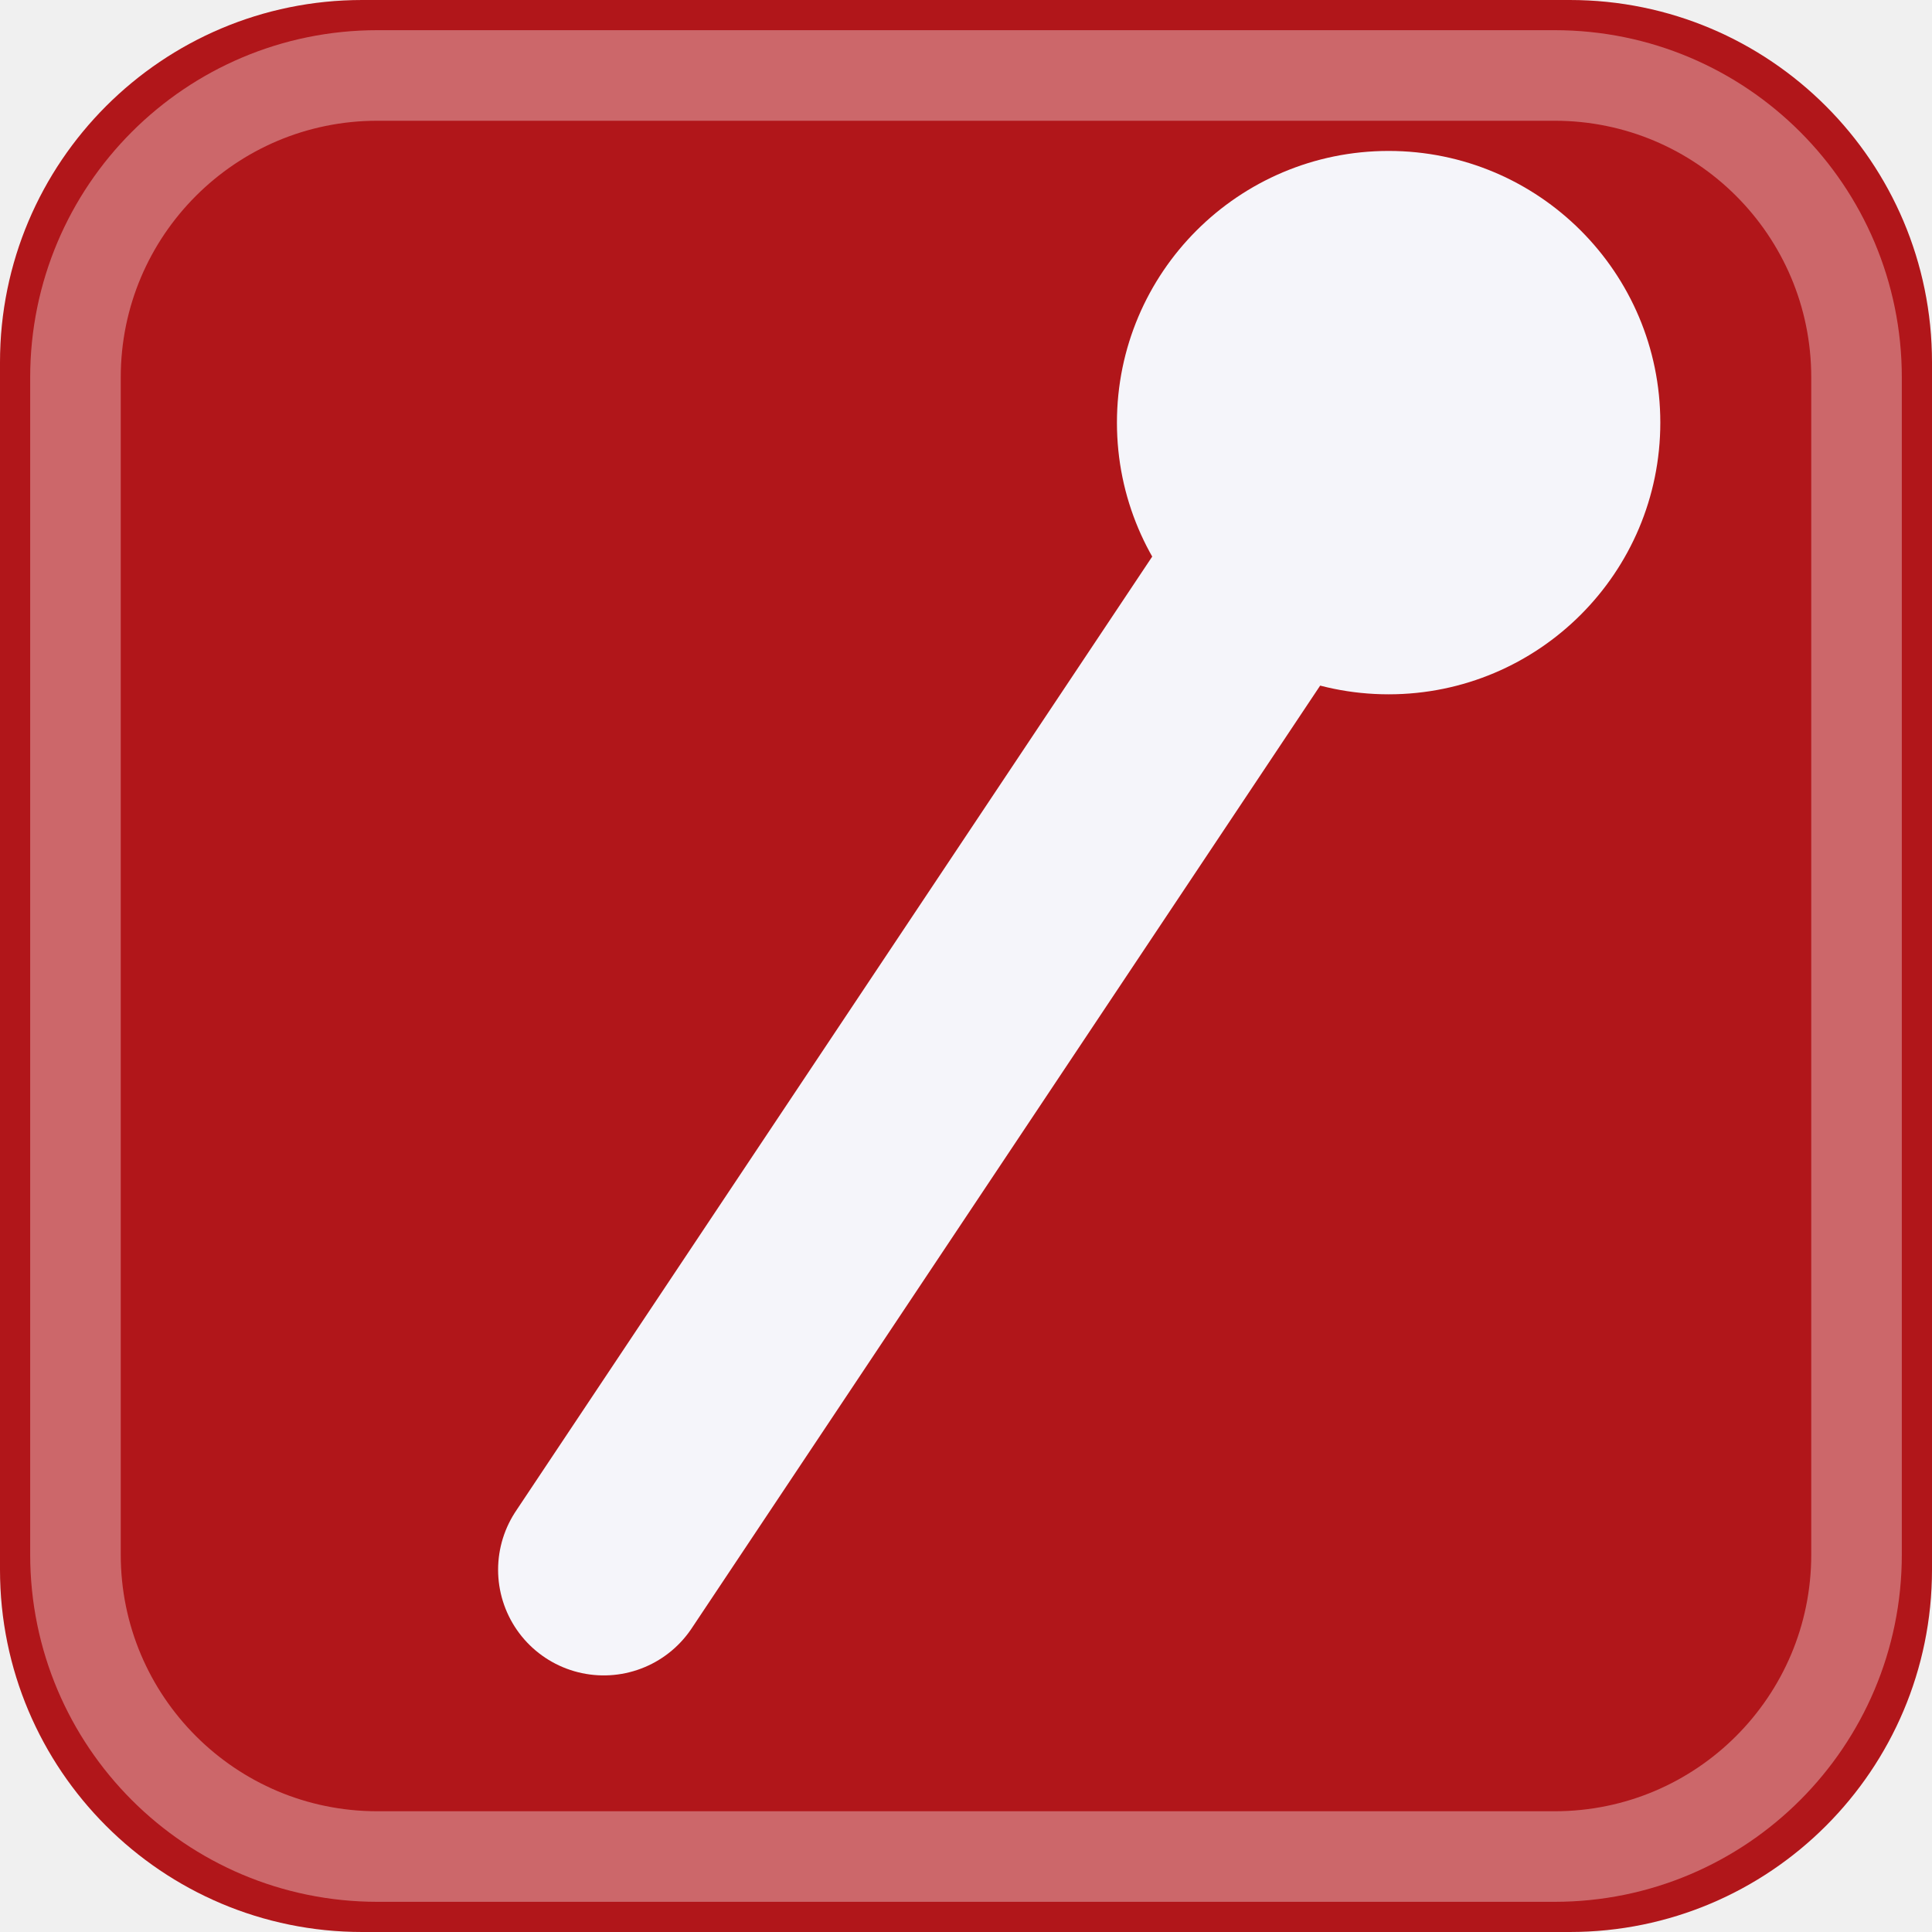
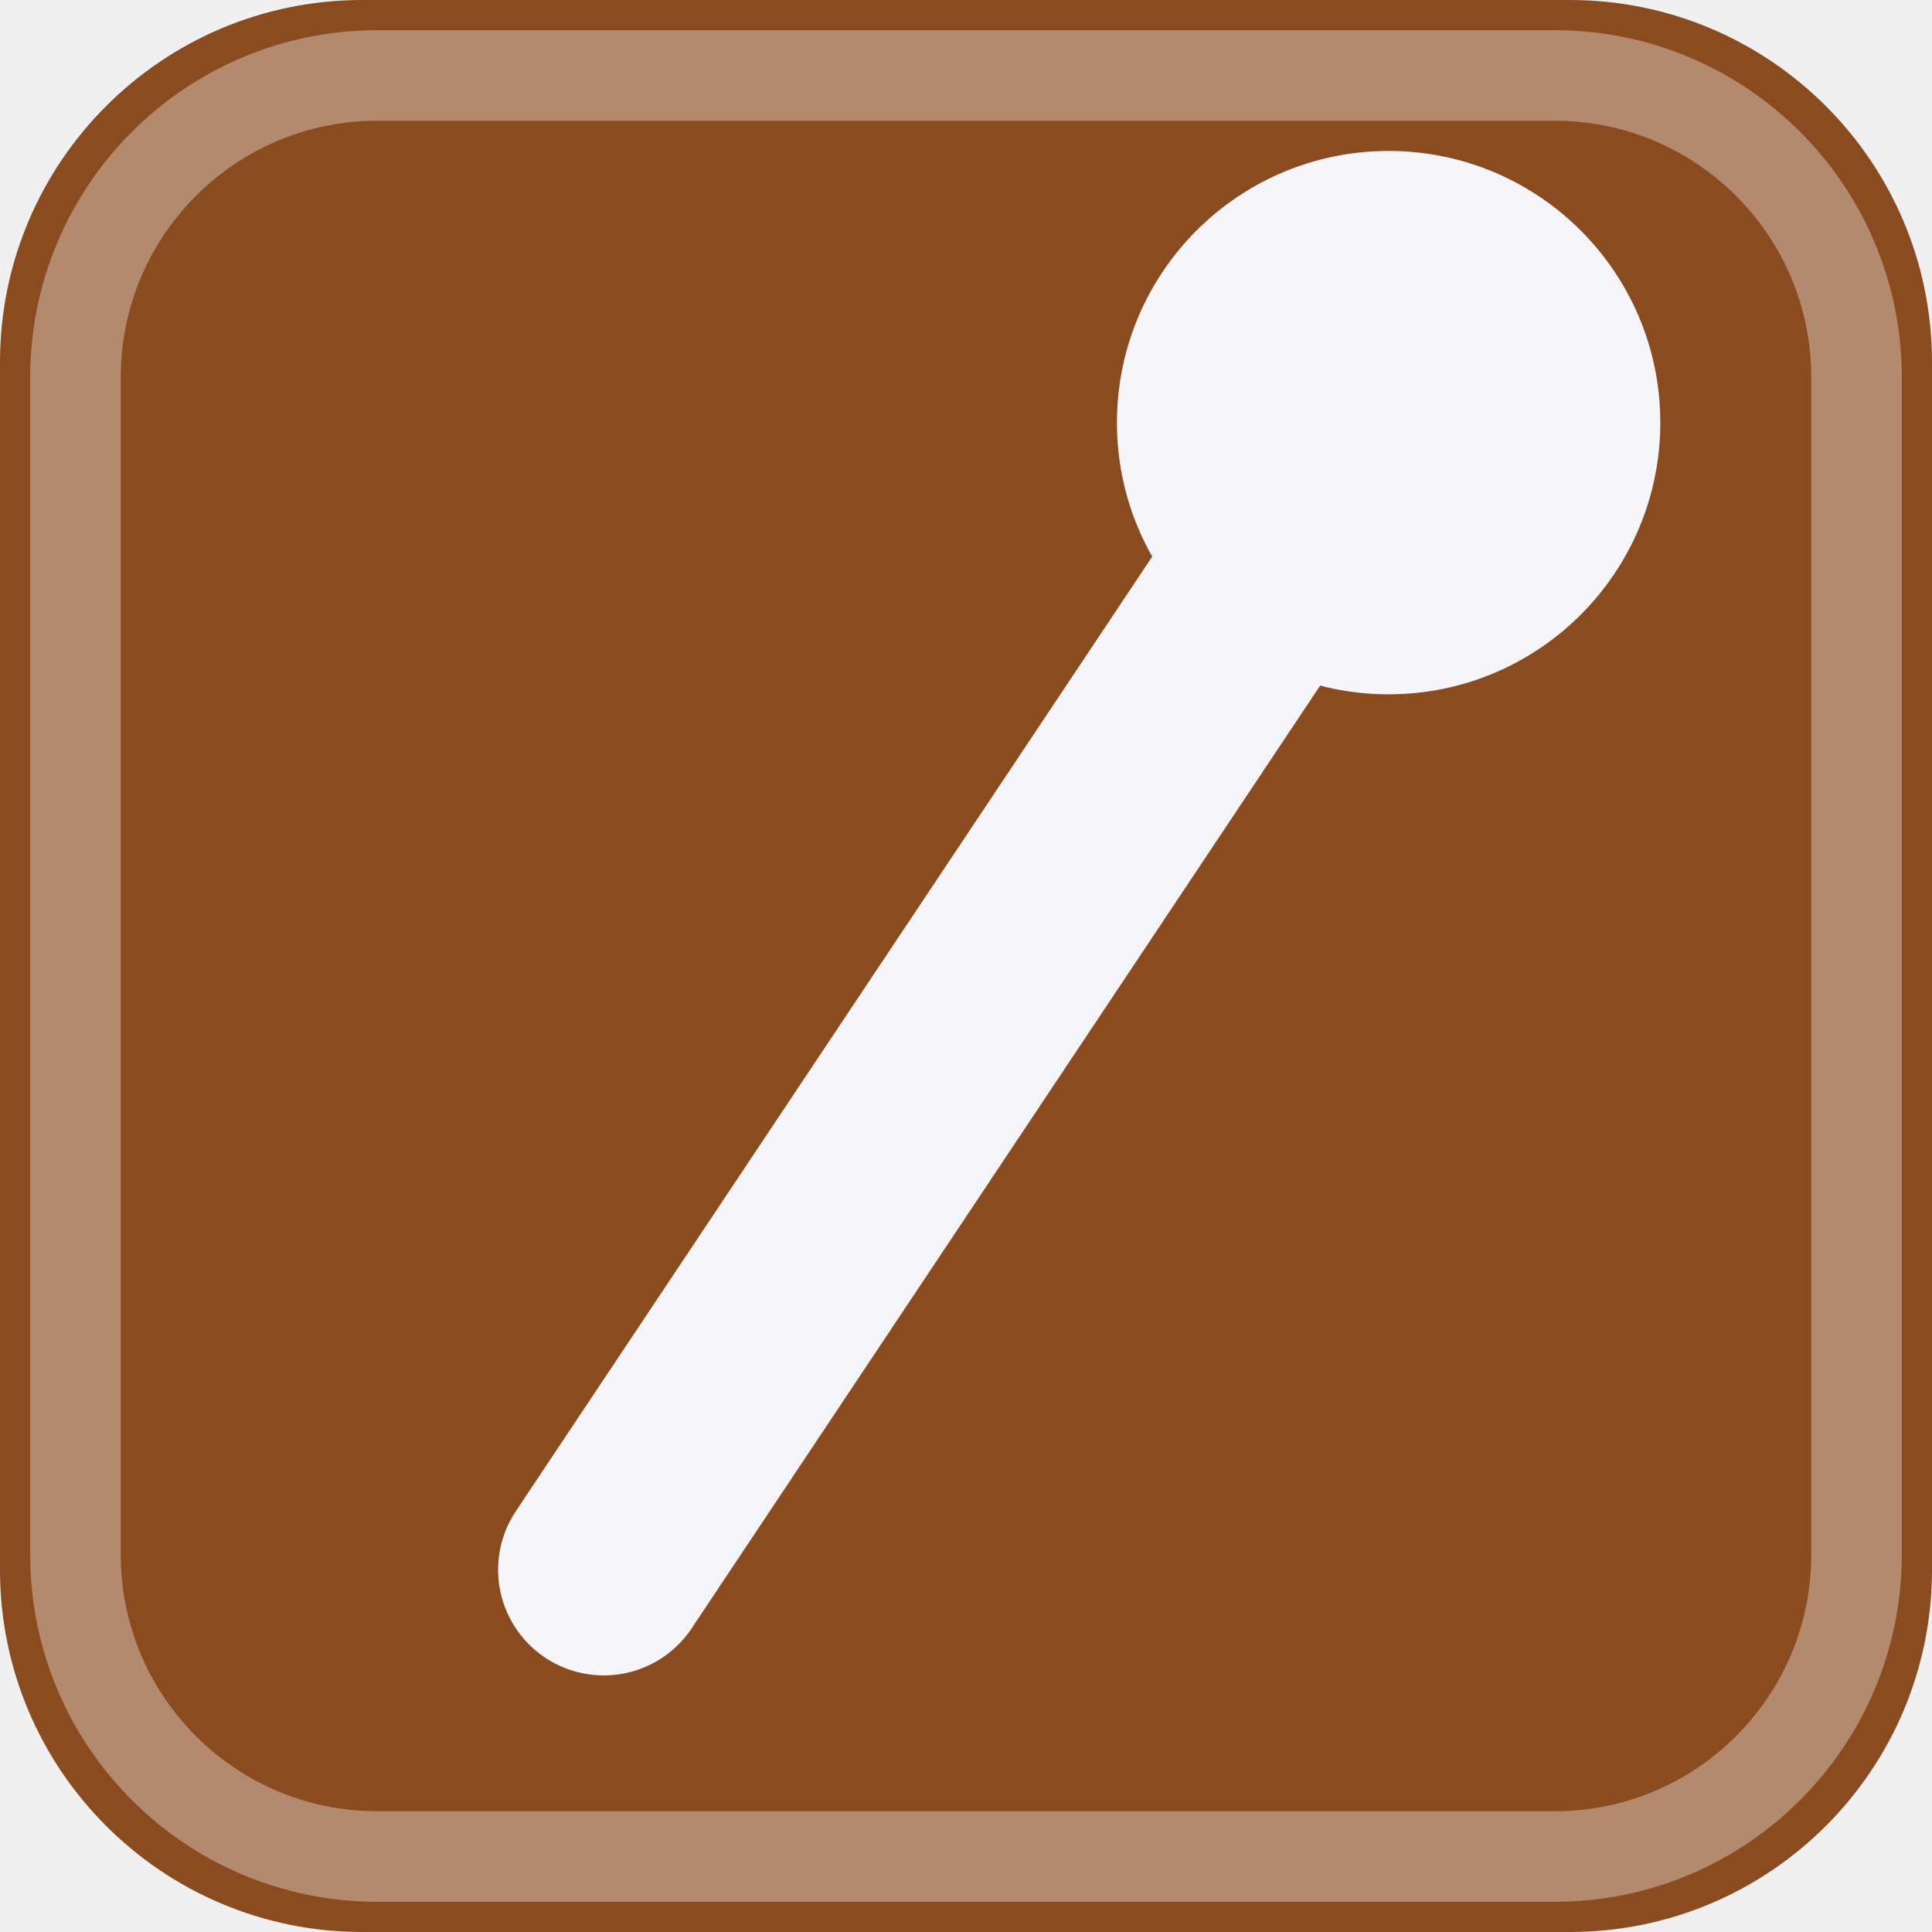
<svg xmlns="http://www.w3.org/2000/svg" viewBox="0 0 64 64" width="64" height="64">
-   <rect width="64" height="64" rx="12" fill="#B1161A" />
+   <rect width="64" height="64" rx="12" fill="#8A4B1F" />
  <rect x="2.5" y="2.5" width="59" height="59" rx="10" fill="none" stroke="#ffffff" stroke-opacity=".35" stroke-width="3" />
  <g fill="none" stroke="#f5f5fa" stroke-linecap="round" stroke-linejoin="round">
    <path d="M20 52L44 16" stroke-width="7" />
    <circle cx="46" cy="14" r="8" fill="#f5f5fa" stroke-width="2" />
  </g>
</svg>
